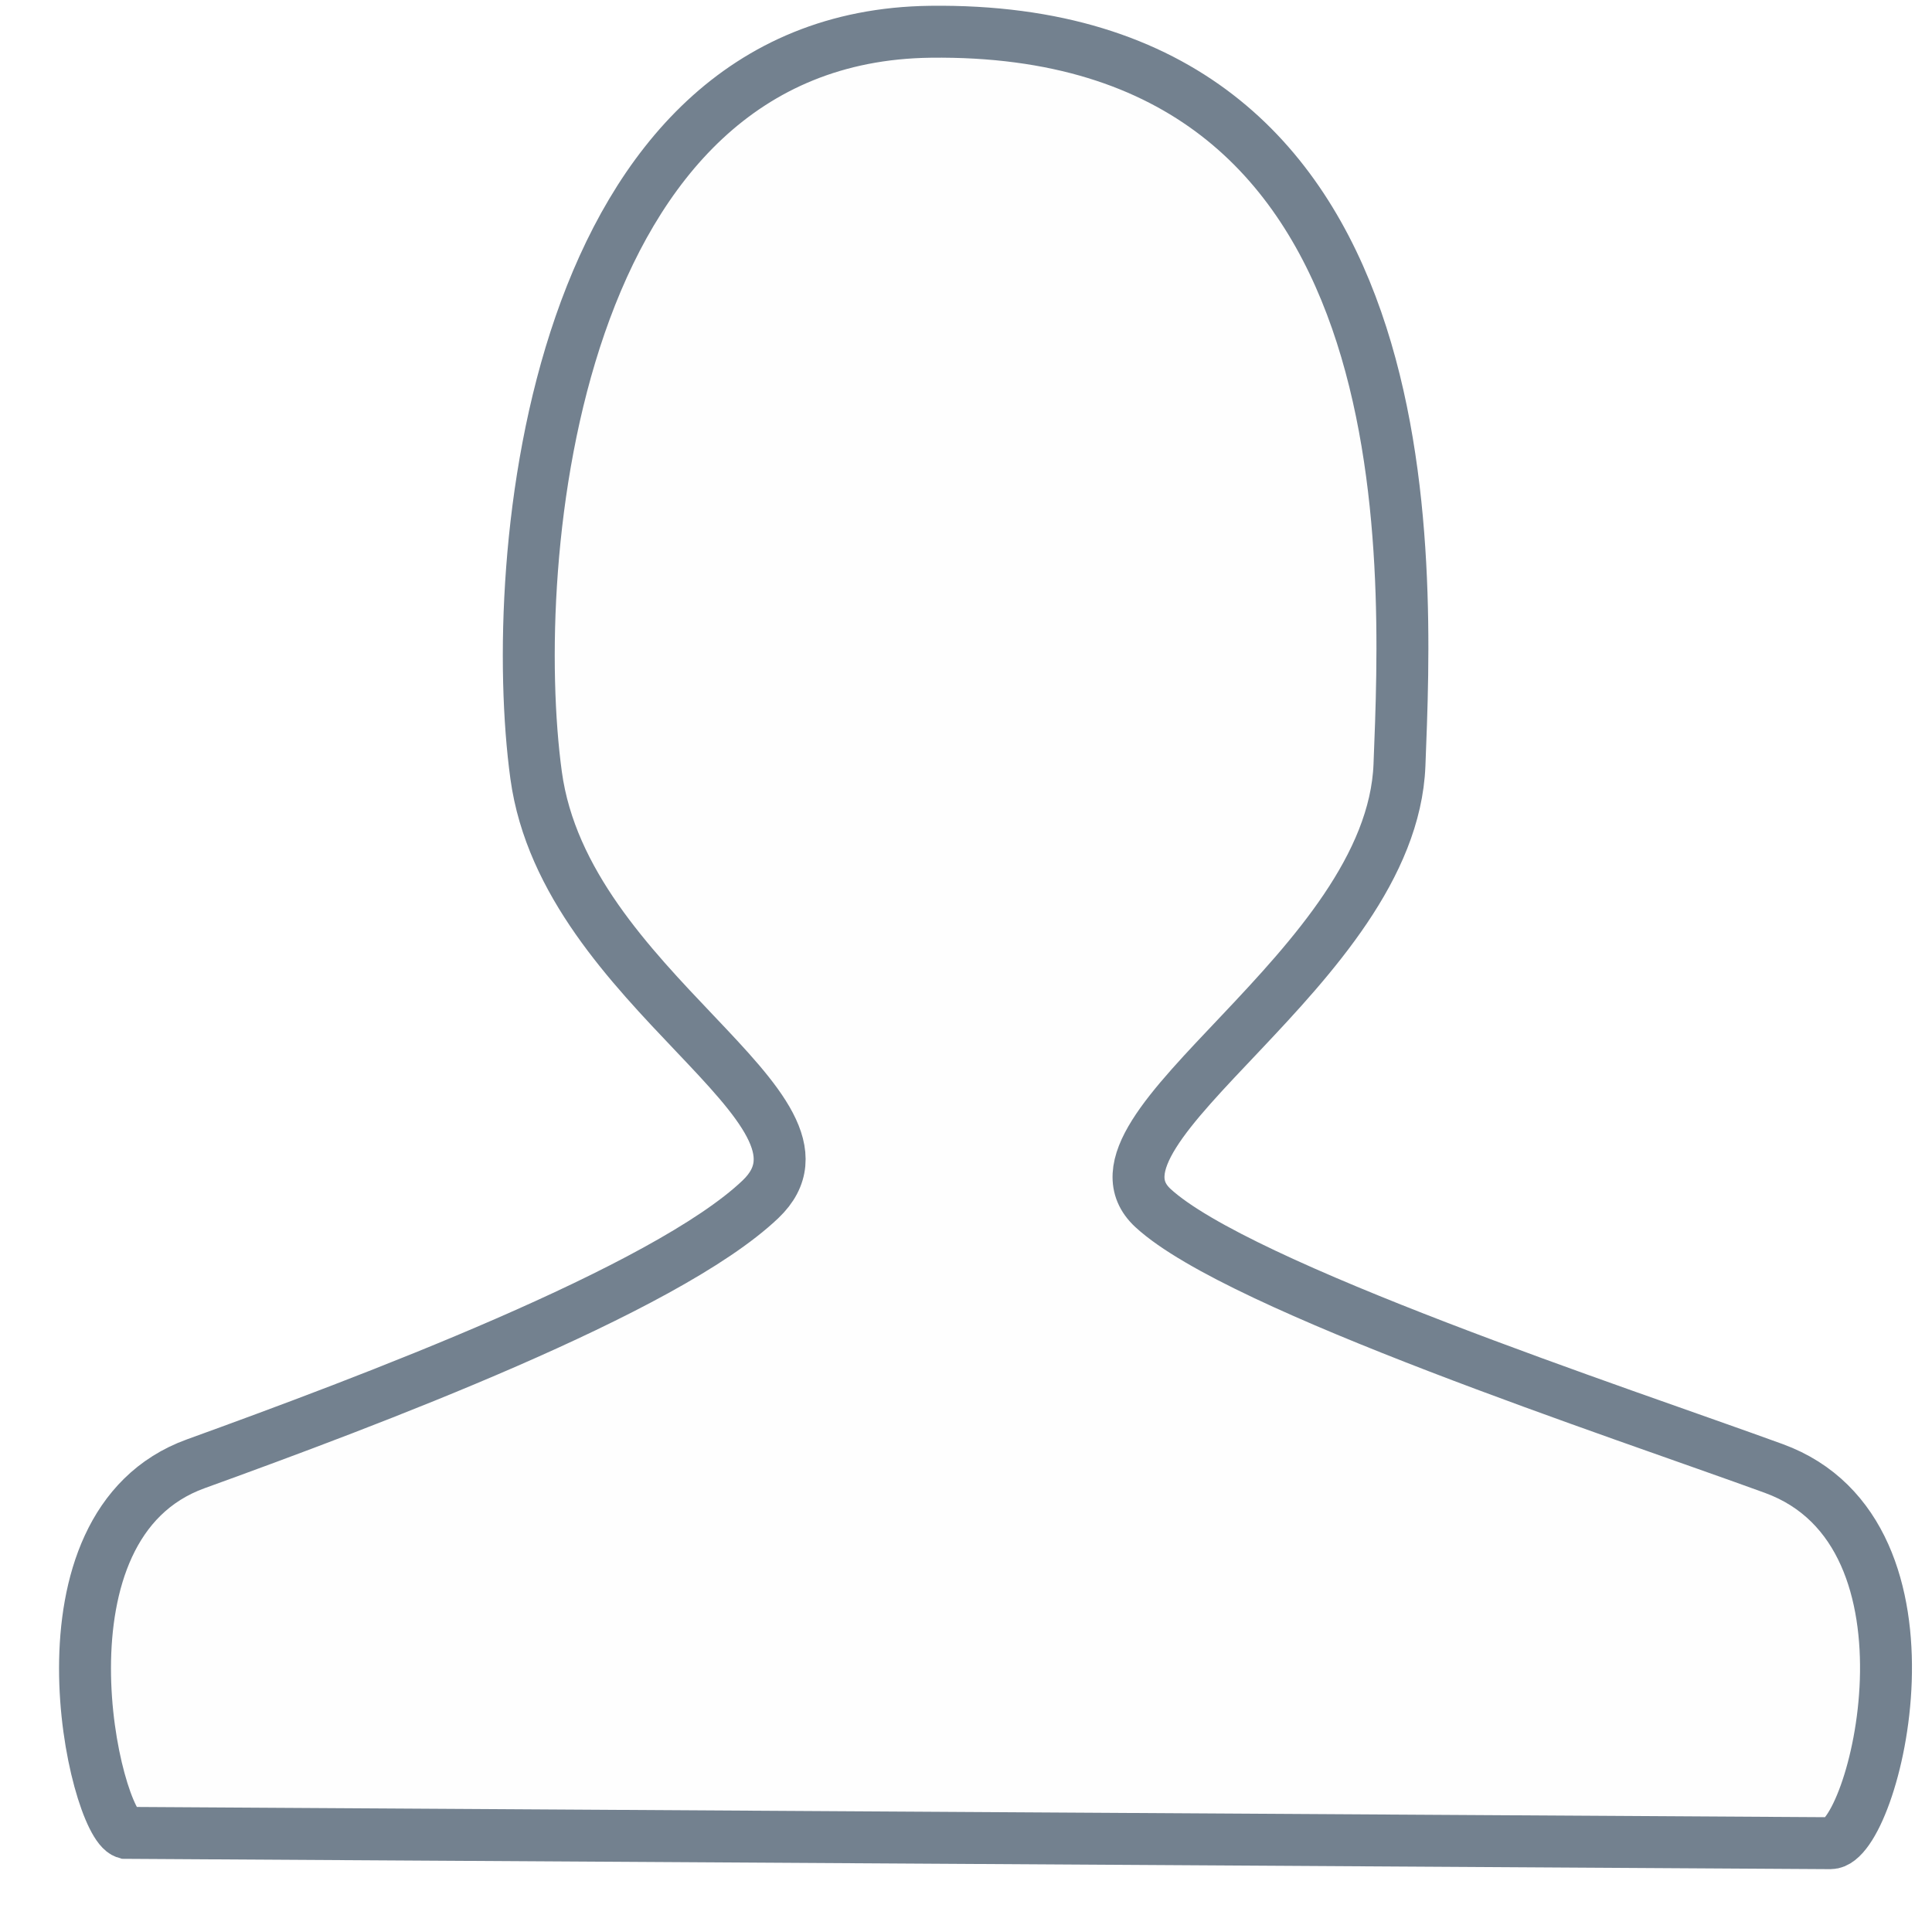
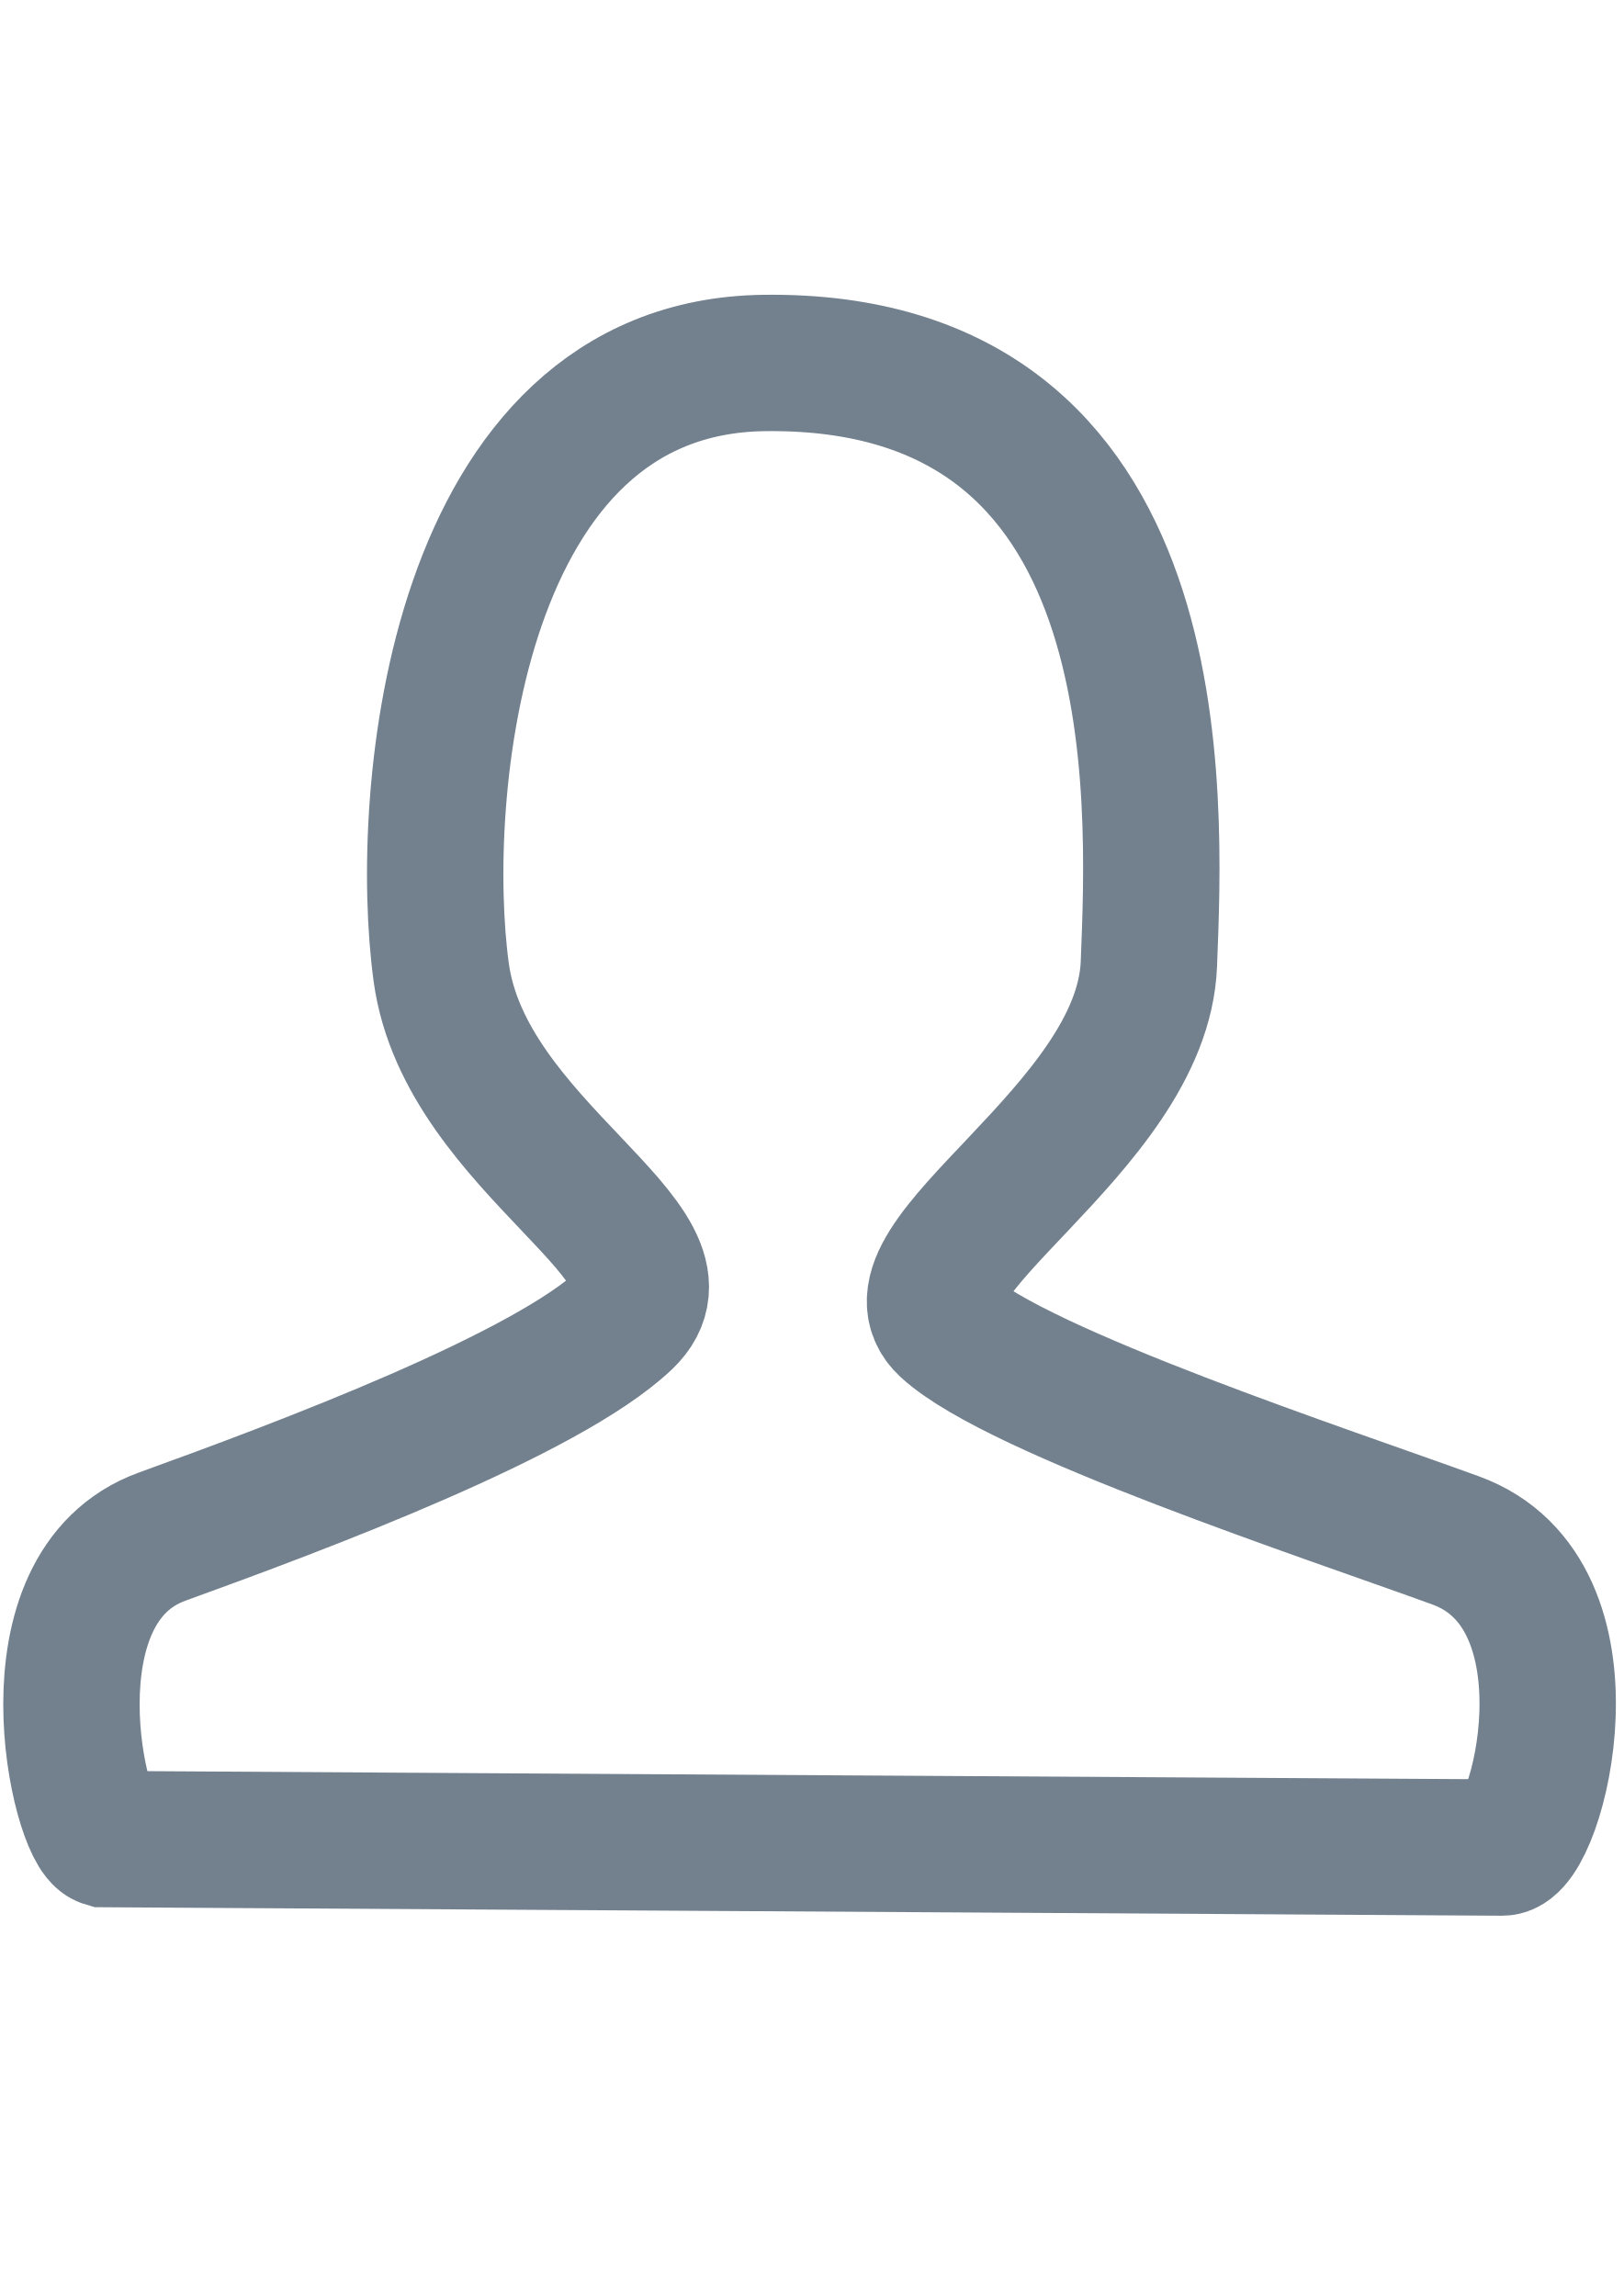
- <svg xmlns="http://www.w3.org/2000/svg" xml:space="preserve" width="210mm" height="210mm" version="1.1" style="shape-rendering:geometricPrecision; text-rendering:geometricPrecision; image-rendering:optimizeQuality; fill-rule:evenodd; clip-rule:evenodd" viewBox="0 0 21000 21000">
+ <svg xmlns="http://www.w3.org/2000/svg" xml:space="preserve" width="210mm" height="297mm" version="1.1" style="shape-rendering:geometricPrecision; text-rendering:geometricPrecision; image-rendering:optimizeQuality; fill-rule:evenodd; clip-rule:evenodd" viewBox="0 0 21000 29700">
  <defs>
    <style type="text/css">
   
-     .str0 {stroke:#73818F;stroke-width:564.44;stroke-miterlimit:22.926}
-     .fil0 {fill:#FEFEFE}
+     .str0 {stroke:#73818F;stroke-width:1763.89;stroke-miterlimit:22.926}
+     .fil0 {fill:none}
   
  </style>
  </defs>
  <g id="Слой_x0020_1">
-     <path class="fil0 str0" d="M1367.12 19922.44c-341.46,-101.63 -1093.51,-3340.26 760.49,-4011.63 1854,-671.36 5101.39,-1886.83 6138.61,-2875.27 1037.23,-988.45 -2119.48,-2272.7 -2438.75,-4607.95 -319.26,-2335.24 166.99,-8031.38 4284.93,-8082.35 5469.75,-67.86 5184.88,5765.56 5099.2,7970.09 -85.68,2204.54 -3614.5,3953.47 -2678.59,4815.89 935.91,862.43 5076.06,2221.11 6747.44,2830.56 1952.81,712.02 1087.88,4075.73 616.33,4072.92l-18529.66 -112.26z" />
+     <path class="fil0 str0" d="M1356.19 23789.42c-333.04,-99.13 -1066.53,-3257.85 741.73,-3912.66 1808.25,-654.79 4975.52,-1840.28 5987.15,-2804.33 1011.64,-964.06 -2067.18,-2216.63 -2378.58,-4494.26 -311.38,-2277.63 162.87,-7833.23 4179.22,-7882.94 5334.8,-66.19 5056.95,5623.31 4973.39,7773.45 -83.57,2150.15 -3525.33,3855.93 -2612.51,4697.07 912.82,841.15 4950.83,2166.31 6580.97,2760.72 1904.63,694.46 1061.04,3975.18 601.12,3972.44l-18072.49 -109.49z" />
  </g>
</svg>
